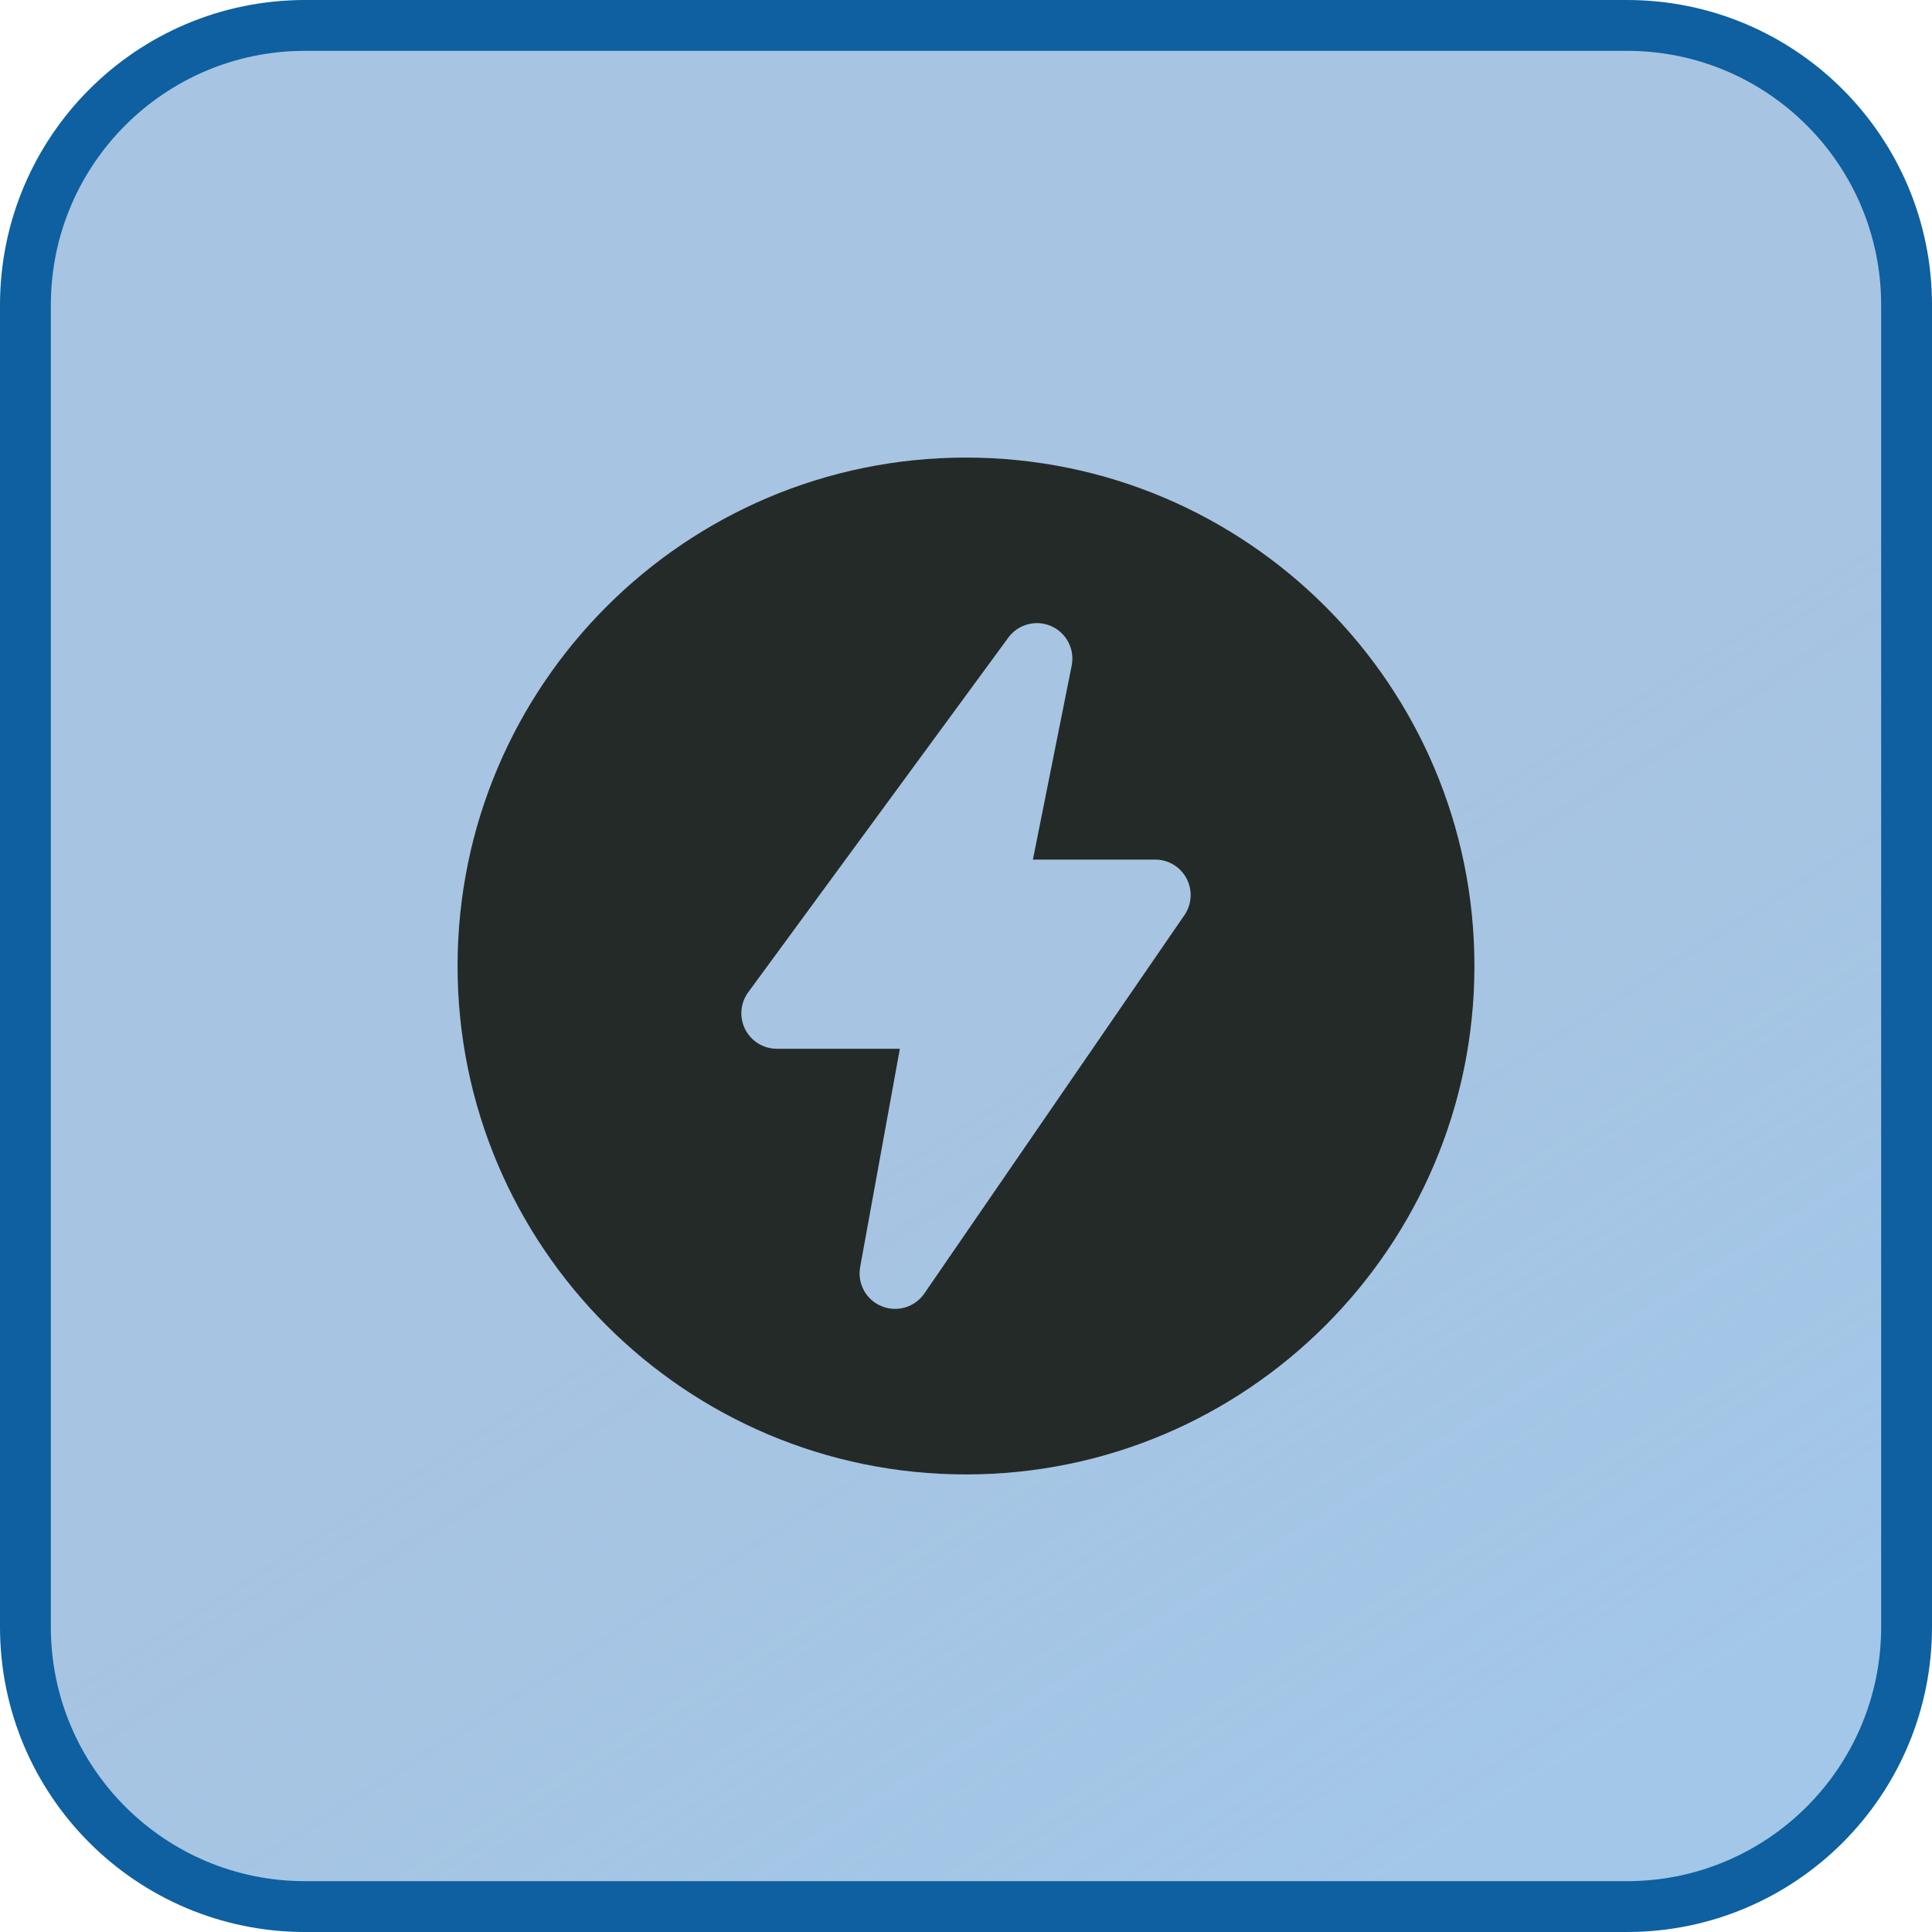
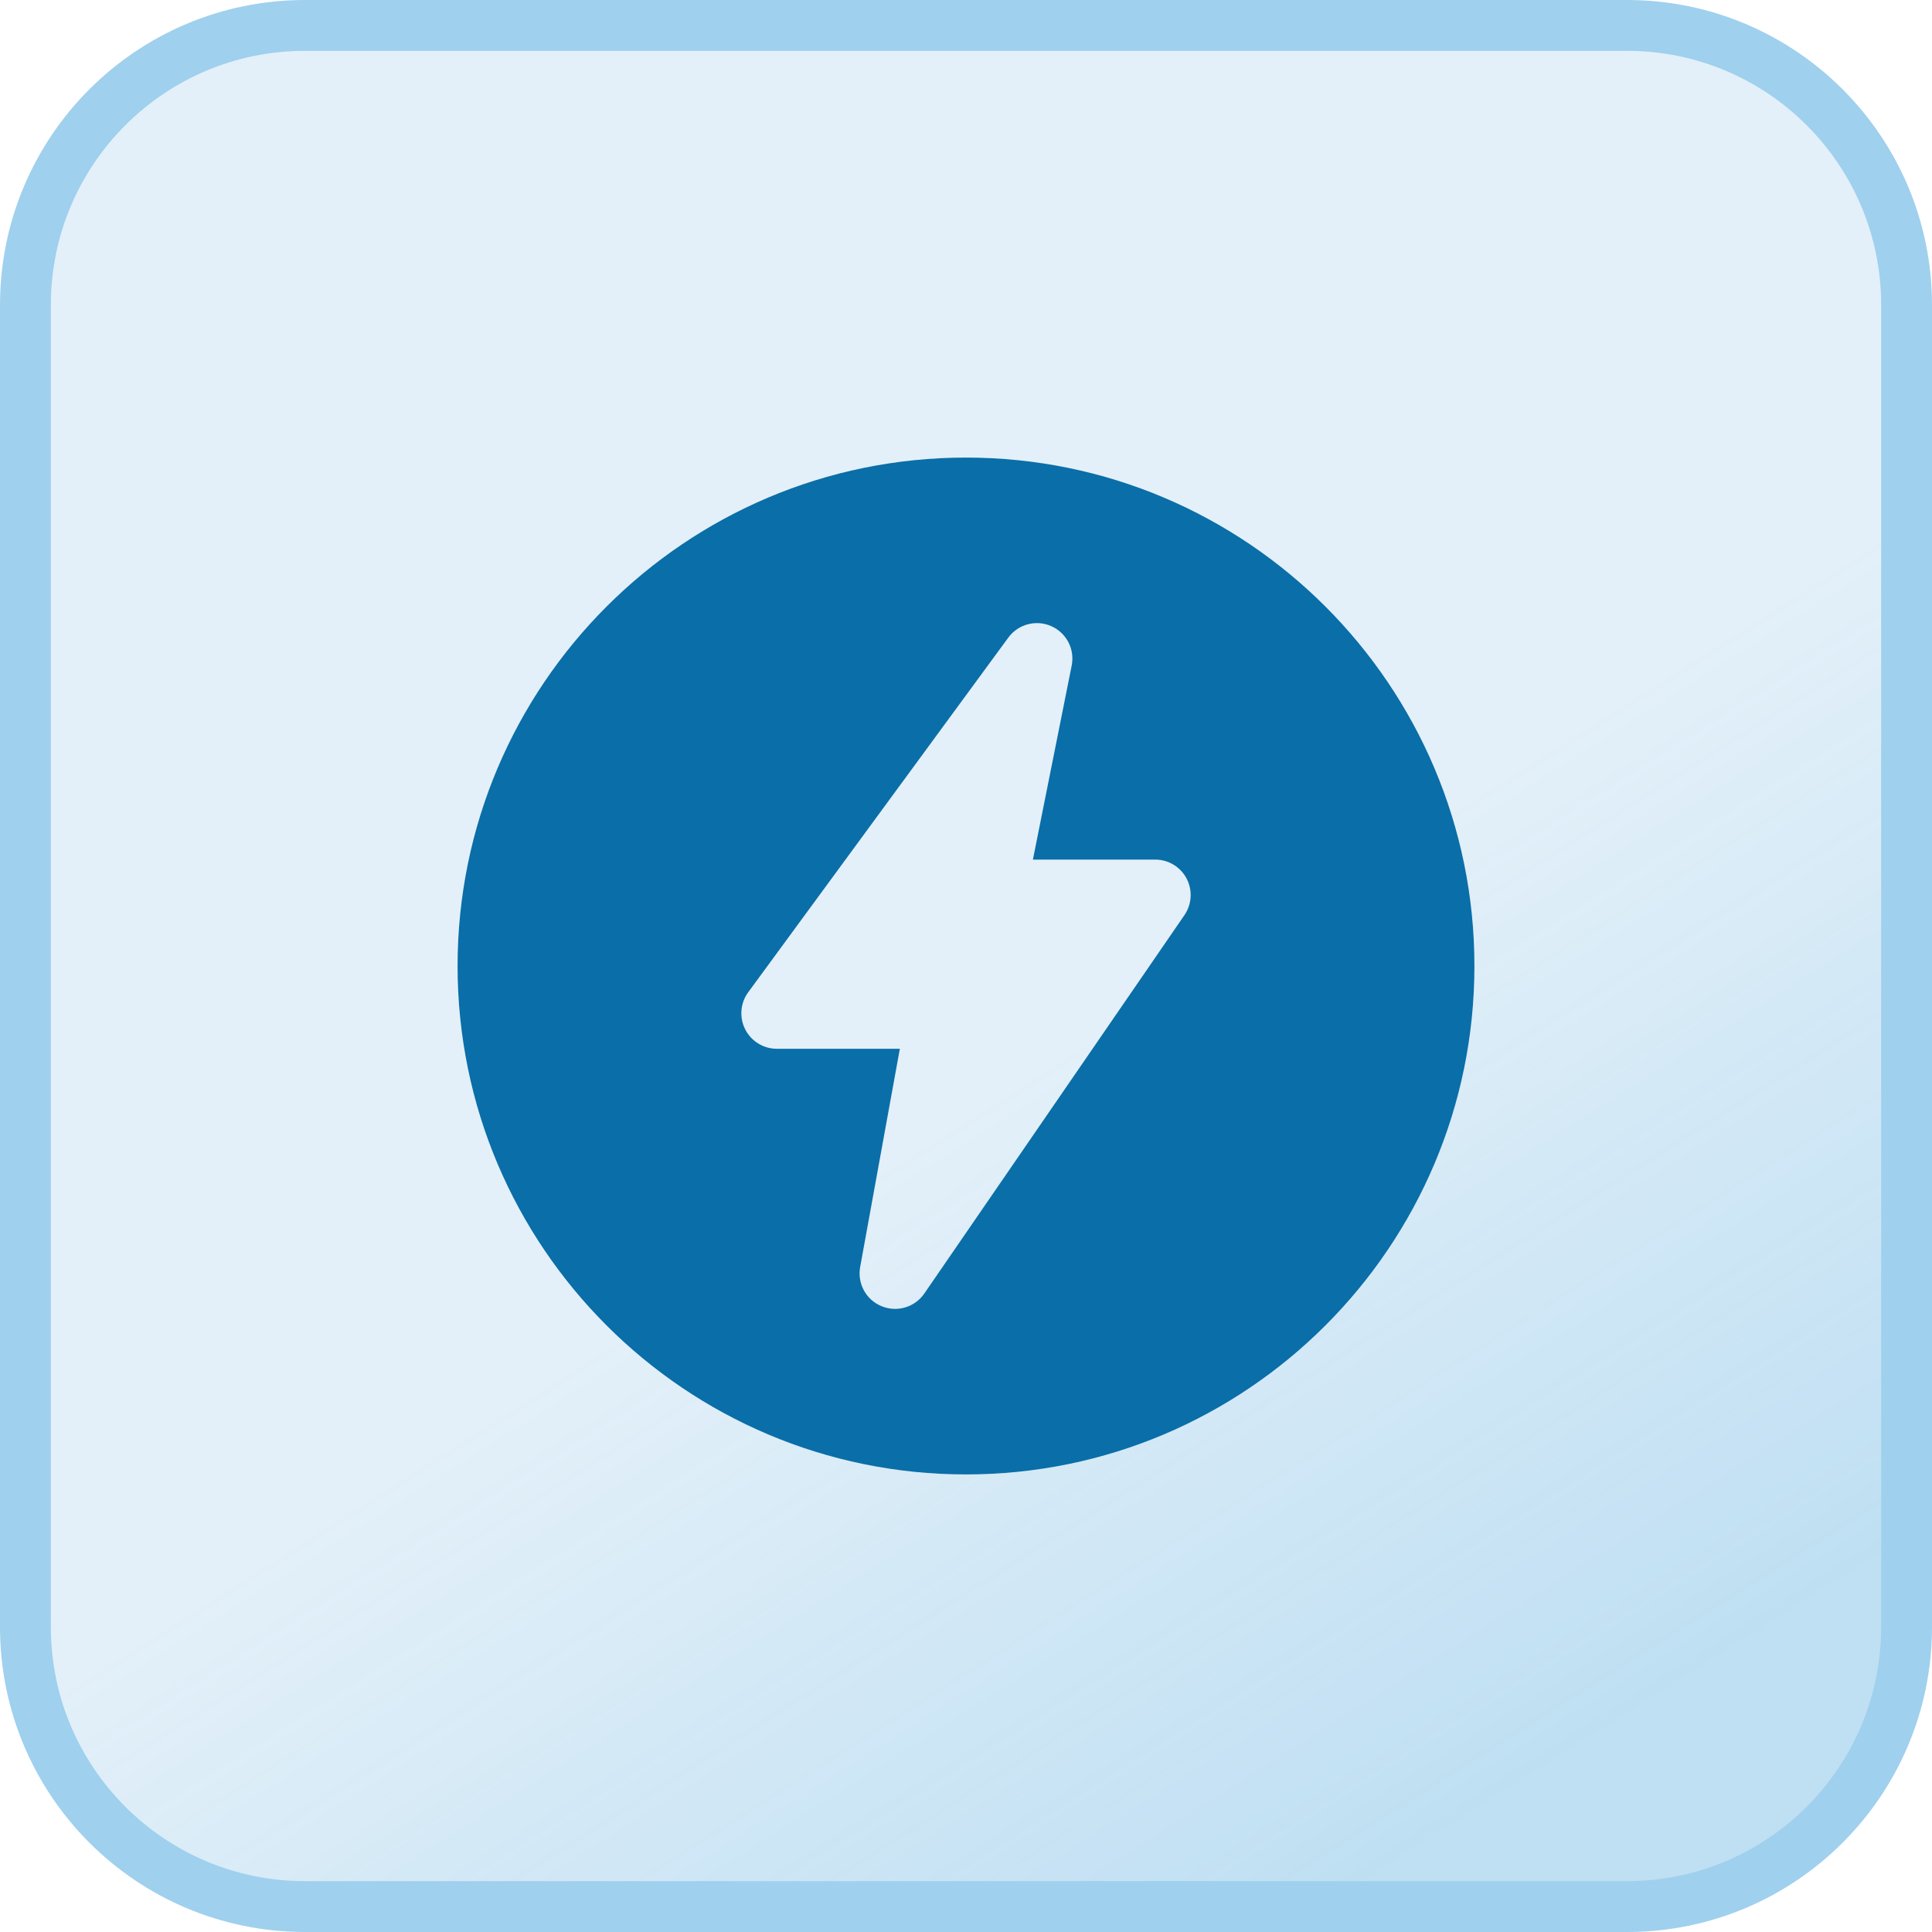
<svg xmlns="http://www.w3.org/2000/svg" preserveAspectRatio="none" overflow="visible" style="display: block;" width="38" height="38" viewBox="0 0 38 38" fill="none">
  <g id="Icon/Nav/Power Equipment">
-     <path d="M6 0.5H32C35.038 0.5 37.5 2.962 37.5 6V32C37.5 35.038 35.038 37.5 32 37.5H6C2.962 37.5 0.5 35.038 0.5 32V6C0.5 2.962 2.962 0.5 6 0.5Z" fill="#a7c4e2" />
+     <path d="M6 0.5H32C35.038 0.5 37.5 2.962 37.5 6V32C37.5 35.038 35.038 37.5 32 37.5H6C2.962 37.5 0.5 35.038 0.5 32V6C0.5 2.962 2.962 0.5 6 0.5Z" fill="#e3f0f9" />
    <path d="M6 0.5H32C35.038 0.5 37.5 2.962 37.5 6V32C37.5 35.038 35.038 37.5 32 37.5H6C2.962 37.5 0.5 35.038 0.5 32V6C0.5 2.962 2.962 0.5 6 0.5Z" fill="url(#paint0_linear_0_264)" fill-opacity="0.2" />
-     <path d="M6 0.5H32C35.038 0.5 37.5 2.962 37.5 6V32C37.5 35.038 35.038 37.5 32 37.5H6C2.962 37.5 0.5 35.038 0.5 32V6C0.5 2.962 2.962 0.5 6 0.5Z" stroke="#0E60A0" />
-     <path id="Glyph" d="M19 9C13.481 9 9 13.481 9 19C9 24.519 13.481 29 19 29C24.519 29 29 24.519 29 19C29 13.481 24.519 9 19 9ZM21.079 13.09C21.143 12.769 20.976 12.447 20.676 12.315C20.378 12.183 20.026 12.277 19.833 12.54L14.716 19.517C14.561 19.729 14.538 20.011 14.657 20.246C14.776 20.48 15.016 20.628 15.279 20.628H17.699L16.918 24.922C16.86 25.246 17.034 25.567 17.339 25.691C17.643 25.817 17.994 25.713 18.18 25.442L23.296 18C23.443 17.786 23.459 17.509 23.339 17.28C23.218 17.05 22.98 16.907 22.721 16.907H20.316L21.079 13.09Z" fill-rule="evenodd" clip-rule="evenodd" fill="#232a28" />
+     <path d="M6 0.5H32C35.038 0.5 37.5 2.962 37.5 6V32C37.5 35.038 35.038 37.5 32 37.5H6C2.962 37.5 0.5 35.038 0.5 32V6C0.5 2.962 2.962 0.5 6 0.5Z" stroke="#9fd0ee" />
+     <path id="Glyph" d="M19 9C13.481 9 9 13.481 9 19C9 24.519 13.481 29 19 29C24.519 29 29 24.519 29 19C29 13.481 24.519 9 19 9ZM21.079 13.09C21.143 12.769 20.976 12.447 20.676 12.315C20.378 12.183 20.026 12.277 19.833 12.54L14.716 19.517C14.561 19.729 14.538 20.011 14.657 20.246C14.776 20.48 15.016 20.628 15.279 20.628H17.699L16.918 24.922C16.86 25.246 17.034 25.567 17.339 25.691C17.643 25.817 17.994 25.713 18.18 25.442L23.296 18C23.443 17.786 23.459 17.509 23.339 17.28C23.218 17.05 22.98 16.907 22.721 16.907H20.316L21.079 13.09Z" fill-rule="evenodd" clip-rule="evenodd" fill="#0a6ea8" />
  </g>
  <defs>
    <linearGradient id="paint0_linear_0_264" x1="29.45" y1="35.625" x2="8.075" y2="1.9" gradientUnits="userSpaceOnUse">
-       <stop stop-color="#91D3FF" />
-       <stop offset="0.431" stop-color="#91D3FF" stop-opacity="0" />
+       <stop stop-color="#2b9bd8" />
+       <stop offset="0.431" stop-color="#2b9bd8" stop-opacity="0" />
    </linearGradient>
  </defs>
</svg>
